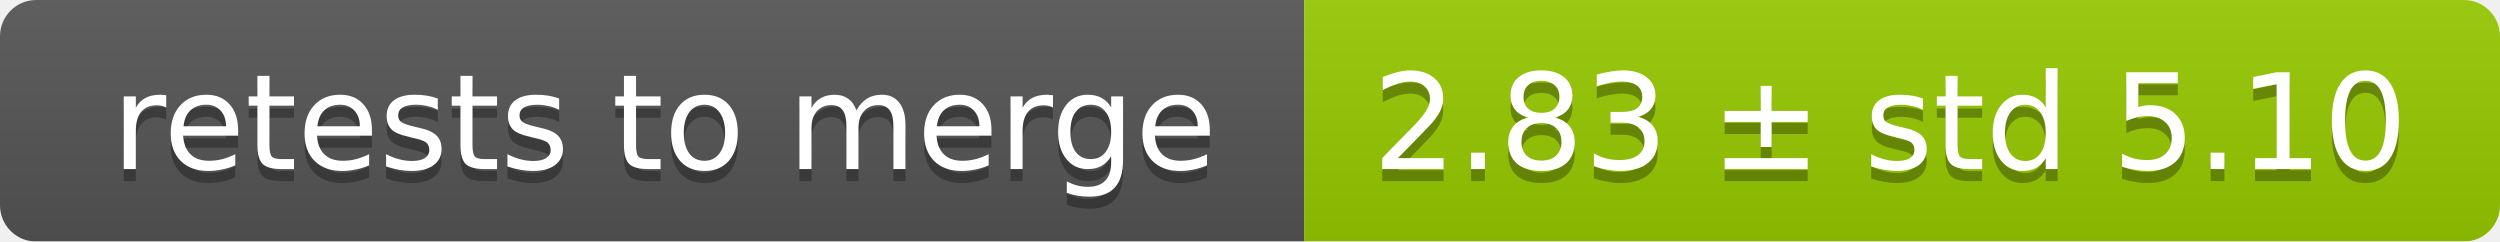
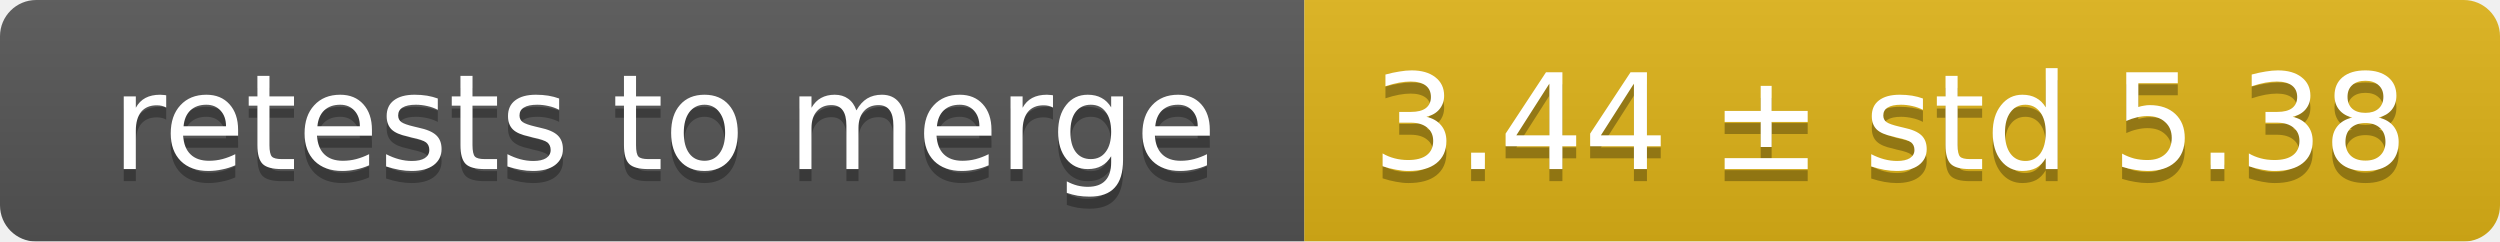
<svg xmlns="http://www.w3.org/2000/svg" width="207" height="20">
  <linearGradient id="smooth" x2="0" y2="100%">
    <stop offset="0" stop-color="#bbb" stop-opacity=".1" />
    <stop offset="1" stop-opacity=".1" />
  </linearGradient>
  <mask id="round">
    <rect width="207" height="20" rx="3" fill="#fff" />
  </mask>
  <g mask="url(#round)">
    <rect width="108" height="20" fill="#555" />
-     <rect x="108" width="99" height="20" fill="#97ca00" />
+     <rect x="108" width="99" height="20" fill="#dfb317" />
    <rect width="207" height="20" fill="url(#smooth)" />
  </g>
  <g fill="#fff" text-anchor="middle" font-family="DejaVu Sans,Verdana,Geneva,sans-serif" font-size="11">
    <text x="55" y="15" fill="#010101" fill-opacity=".3">retests to merge</text>
    <text x="55" y="14">retests to merge</text>
-     <text x="156.5" y="15" fill="#010101" fill-opacity=".3">2.83 ± std 5.10</text>
-     <text x="156.5" y="14">2.83 ± std 5.10</text>
+     <text x="156.5" y="15" fill="#010101" fill-opacity=".3">3.44 ± std 5.38</text>
+     <text x="156.5" y="14">3.44 ± std 5.38</text>
  </g>
</svg>
